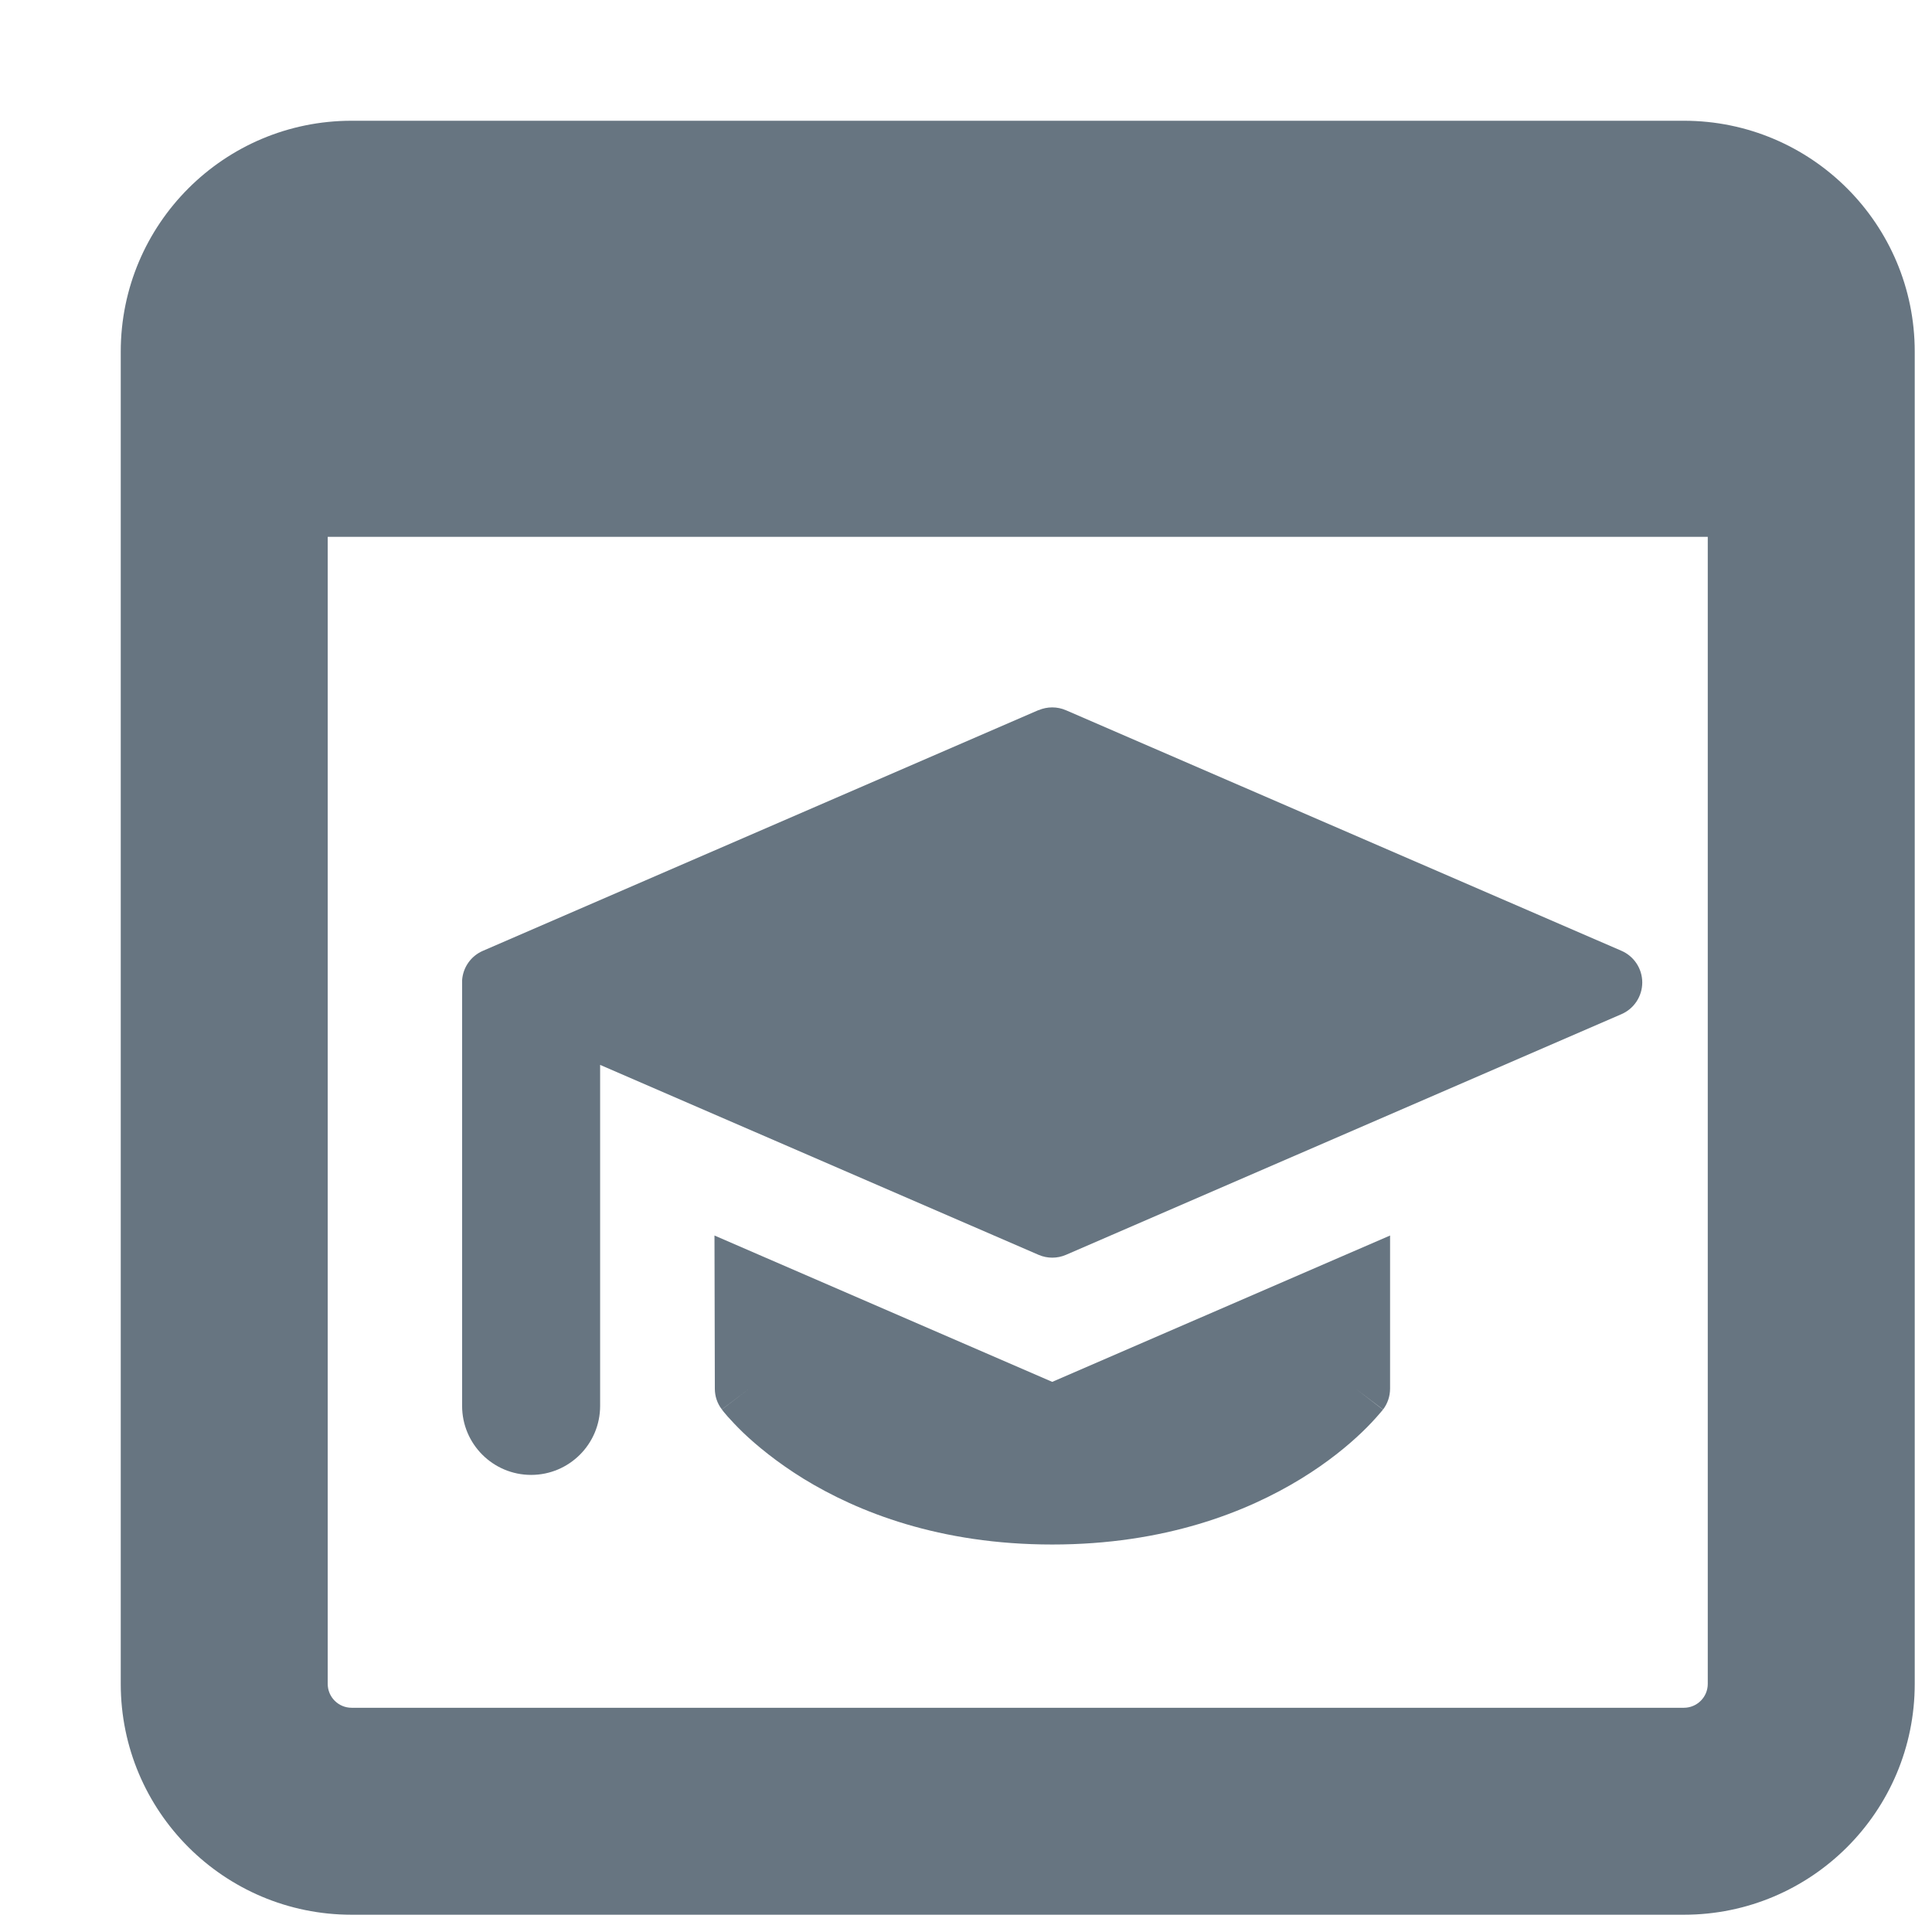
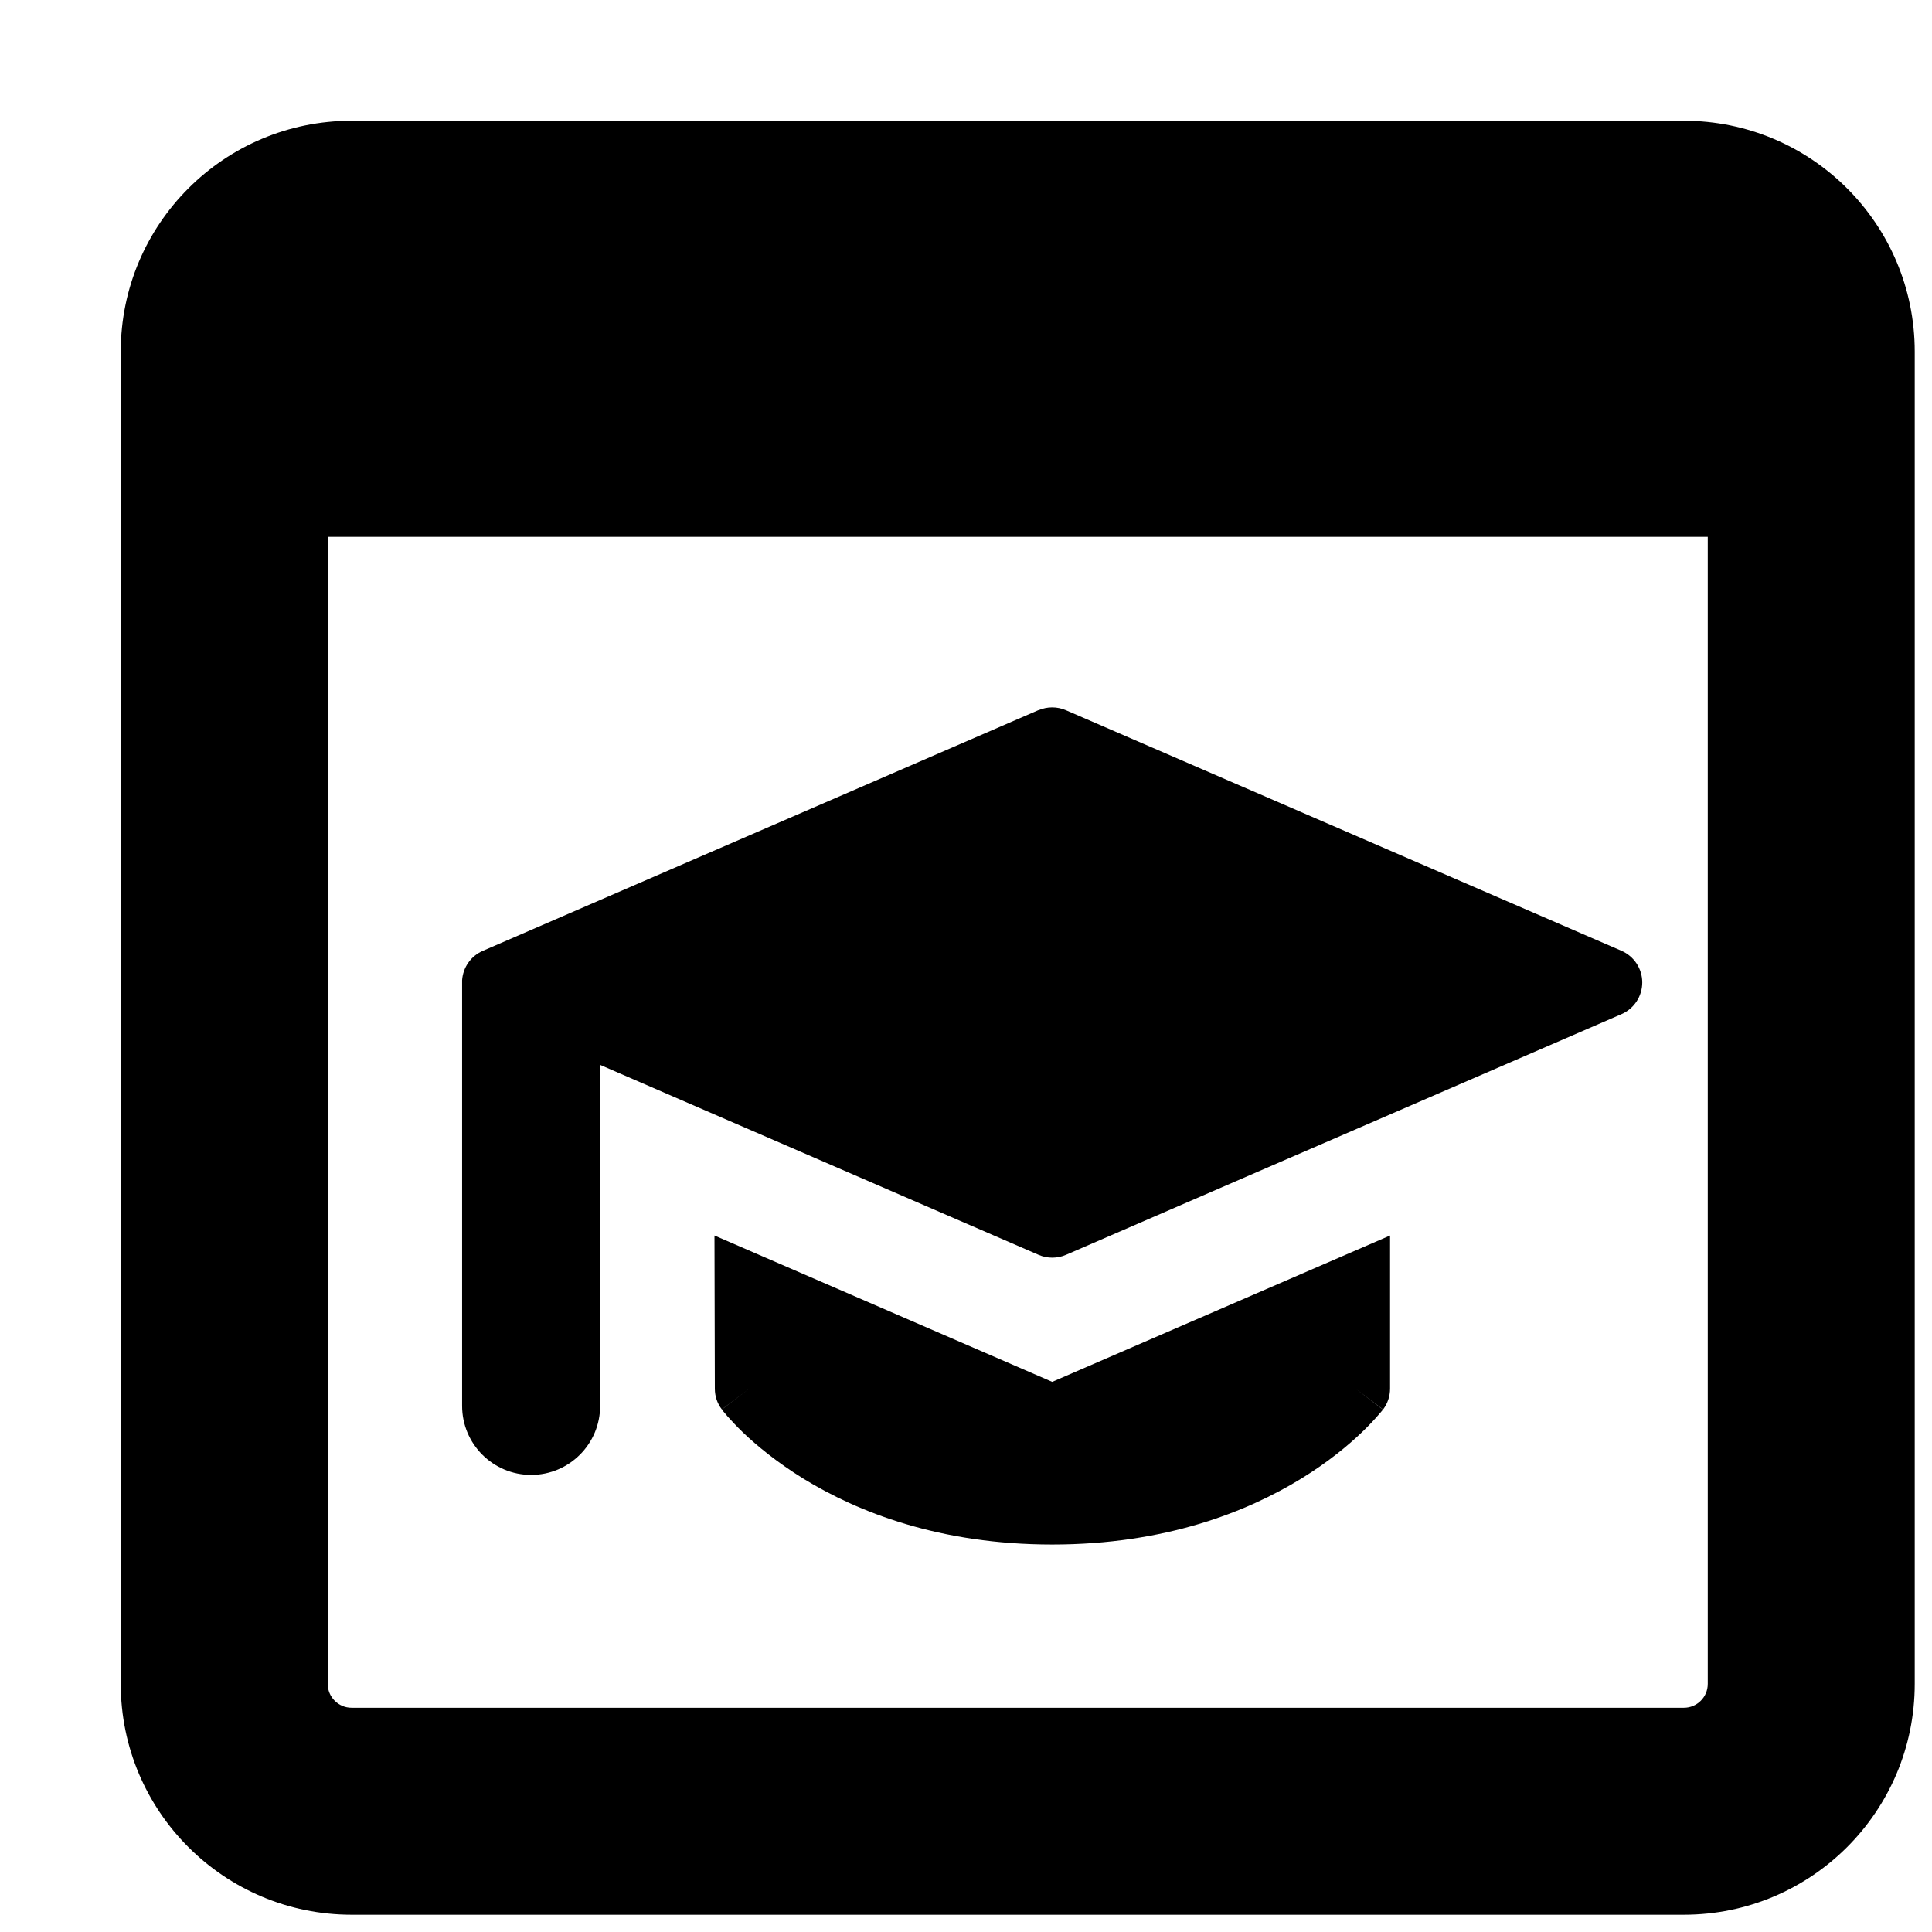
<svg xmlns="http://www.w3.org/2000/svg" width="16" height="16" viewBox="0 0 16 16">
-   <path d="M2.714 13.945V4.446h11.429v9.499c0 .11-.089.198-.198.198H2.912a.198.198 0 0 1-.198-.198zM1 2.912C1 1.856 1.856 1 2.912 1h11.033c1.056 0 1.912.856 1.912 1.912v11.033a1.912 1.912 0 0 1-1.912 1.912H2.912A1.912 1.912 0 0 1 1 13.945V2.912zm7.6 2.97a.286.286 0 0 1 .228 0l4.6 1.992a.286.286 0 0 1 0 .525l-4.6 1.993a.286.286 0 0 1-.227 0L4.97 8.819v2.824a.571.571 0 0 1-1.143 0V8.118A.286.286 0 0 1 4 7.874l4.6-1.993zm-2.683 4.35.003 1.269c0 .062.02.122.058.171l.227-.172-.227.173.002.002.003.004.01.013.034.04c.03.033.071.078.127.132.111.106.277.244.5.382.45.276 1.127.545 2.06.545.932 0 1.611-.269 2.061-.545.224-.137.39-.276.501-.382a2.146 2.146 0 0 0 .162-.172l.01-.012.003-.004.002-.002-.227-.174.228.173a.286.286 0 0 0 .058-.173v-1.268l-2.798 1.212-2.797-1.212z" fill="#677581" fill-rule="evenodd" />
+   <path d="M2.714 13.945V4.446h11.429v9.499c0 .11-.089.198-.198.198H2.912a.198.198 0 0 1-.198-.198zM1 2.912C1 1.856 1.856 1 2.912 1h11.033c1.056 0 1.912.856 1.912 1.912v11.033a1.912 1.912 0 0 1-1.912 1.912H2.912A1.912 1.912 0 0 1 1 13.945V2.912zm7.6 2.97a.286.286 0 0 1 .228 0l4.6 1.992a.286.286 0 0 1 0 .525l-4.6 1.993a.286.286 0 0 1-.227 0L4.97 8.819v2.824a.571.571 0 0 1-1.143 0V8.118A.286.286 0 0 1 4 7.874l4.6-1.993zm-2.683 4.35.003 1.269c0 .062.02.122.058.171l.227-.172-.227.173.002.002.003.004.01.013.034.04c.03.033.071.078.127.132.111.106.277.244.5.382.45.276 1.127.545 2.06.545.932 0 1.611-.269 2.061-.545.224-.137.39-.276.501-.382a2.146 2.146 0 0 0 .162-.172l.01-.012.003-.004.002-.002-.227-.174.228.173a.286.286 0 0 0 .058-.173v-1.268l-2.798 1.212-2.797-1.212z" fill="currentColor" fill-rule="evenodd" />
</svg>
